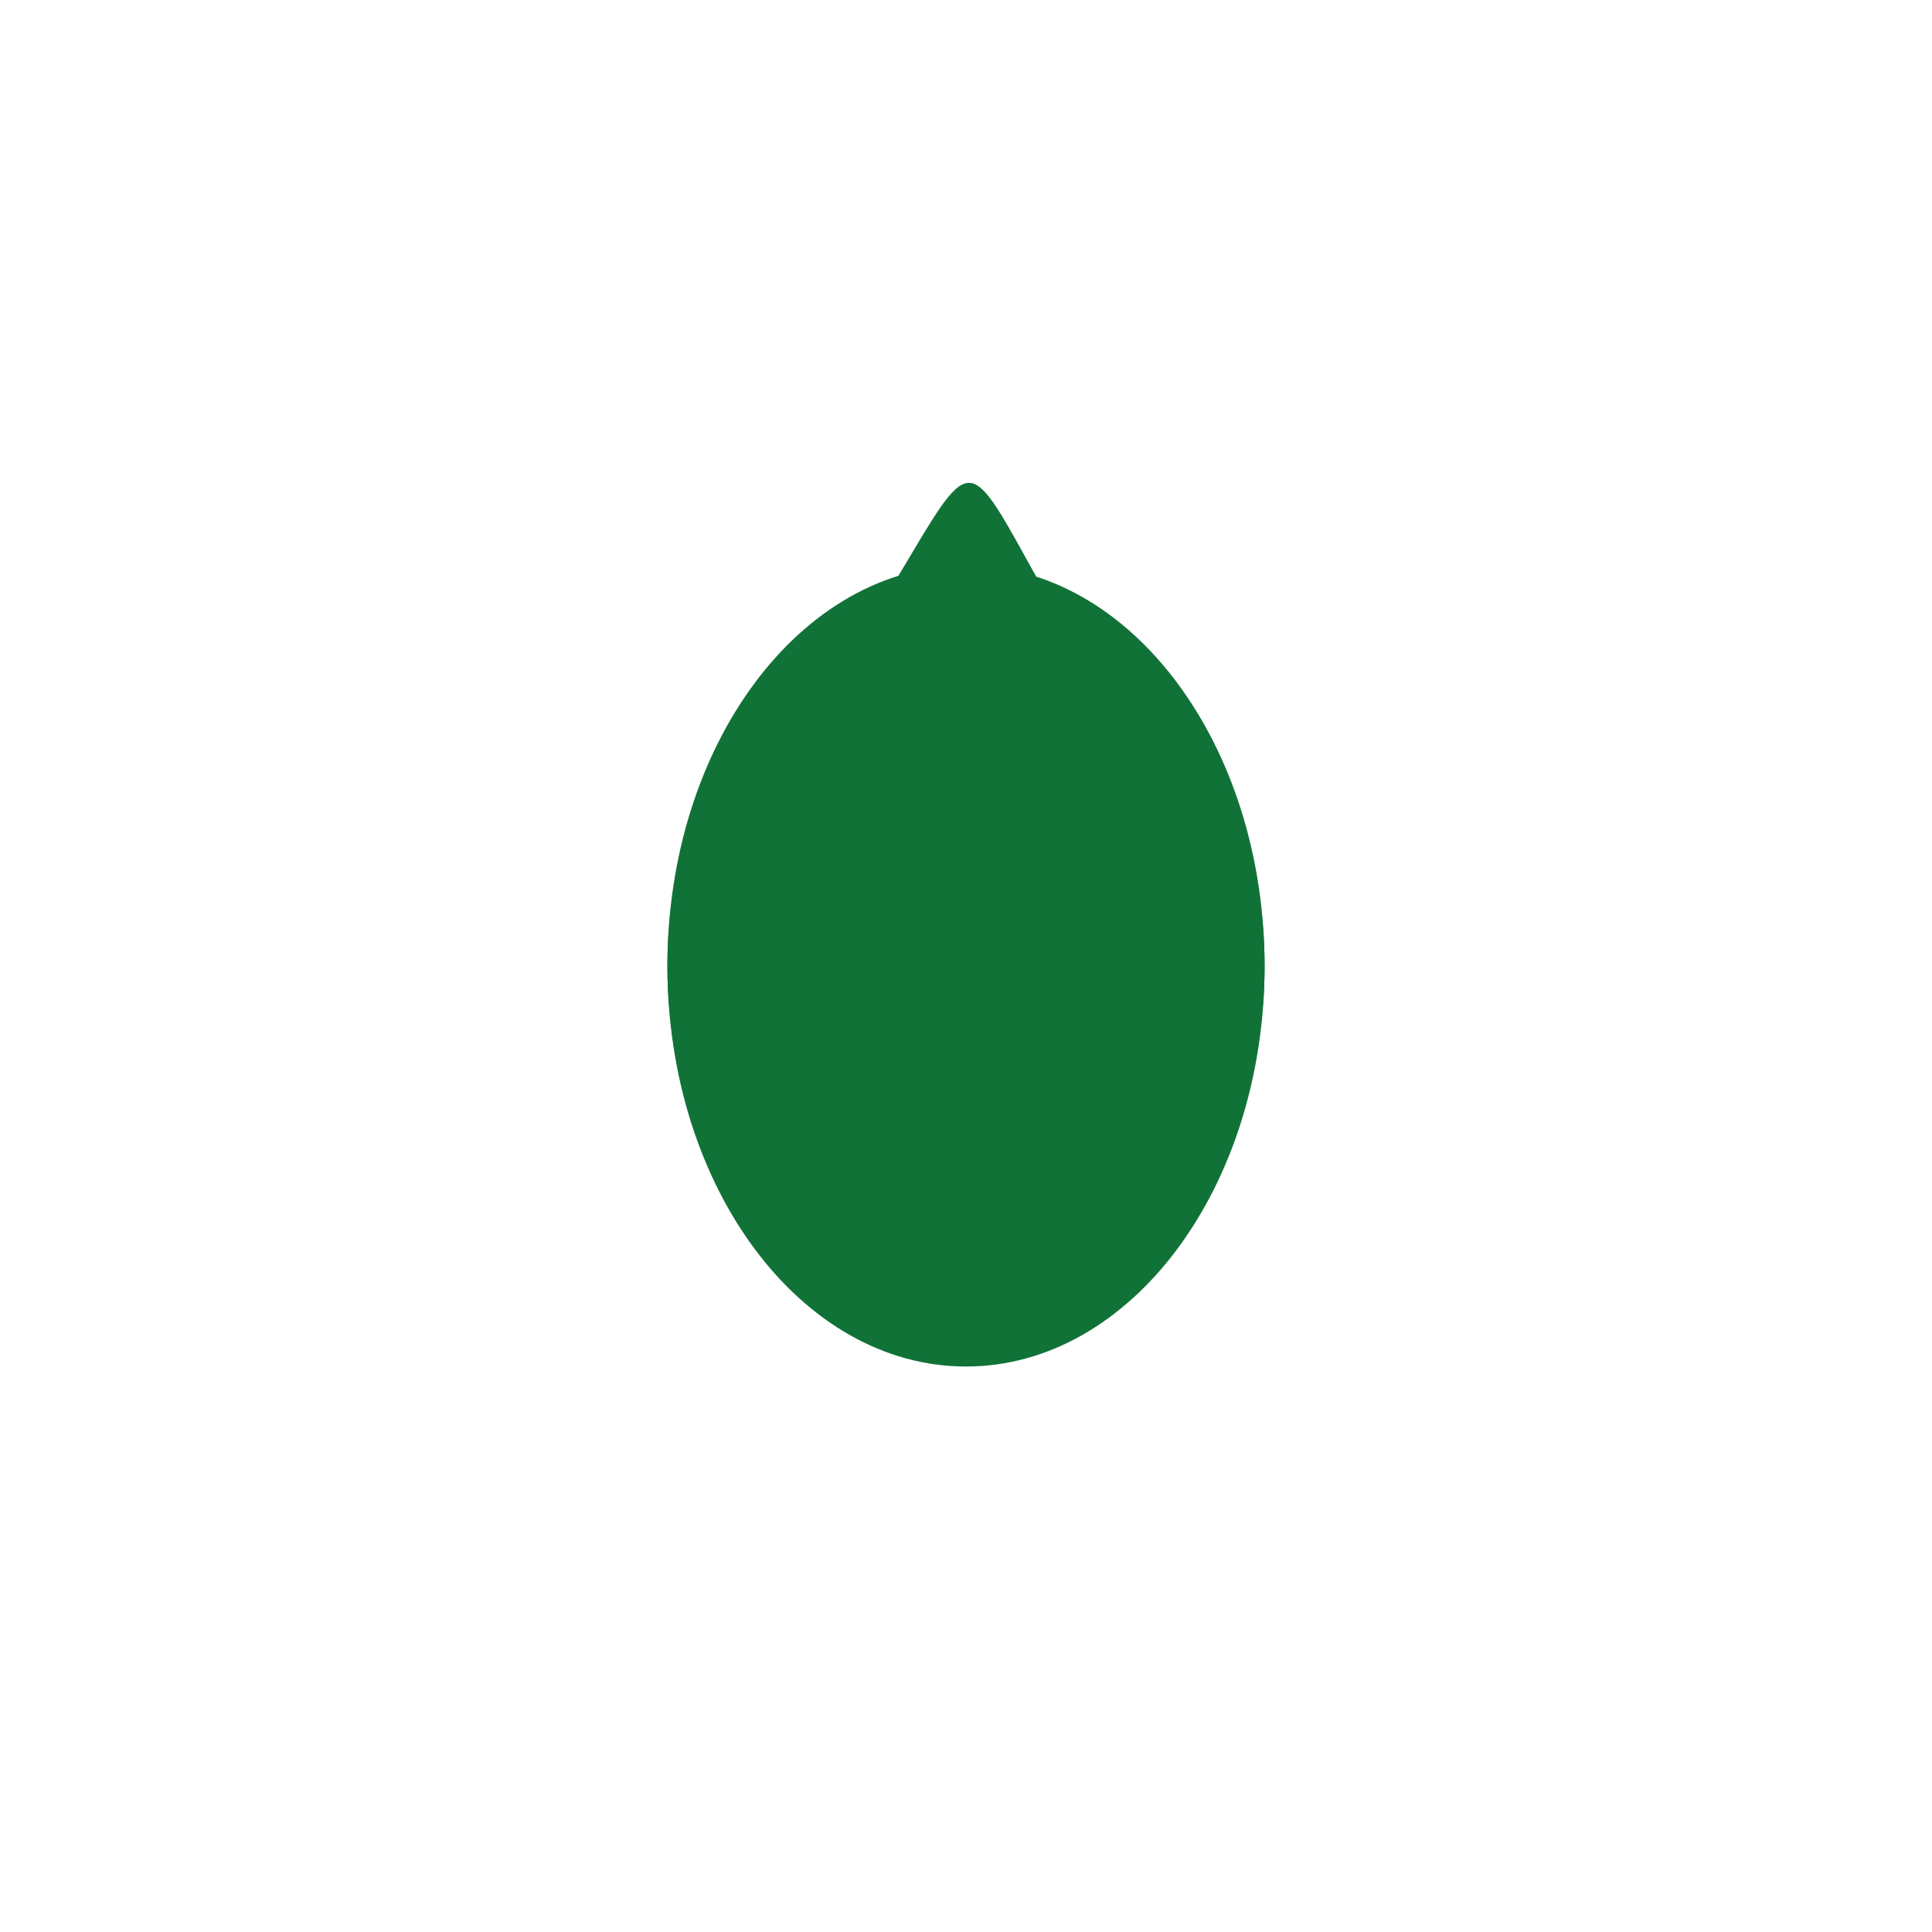
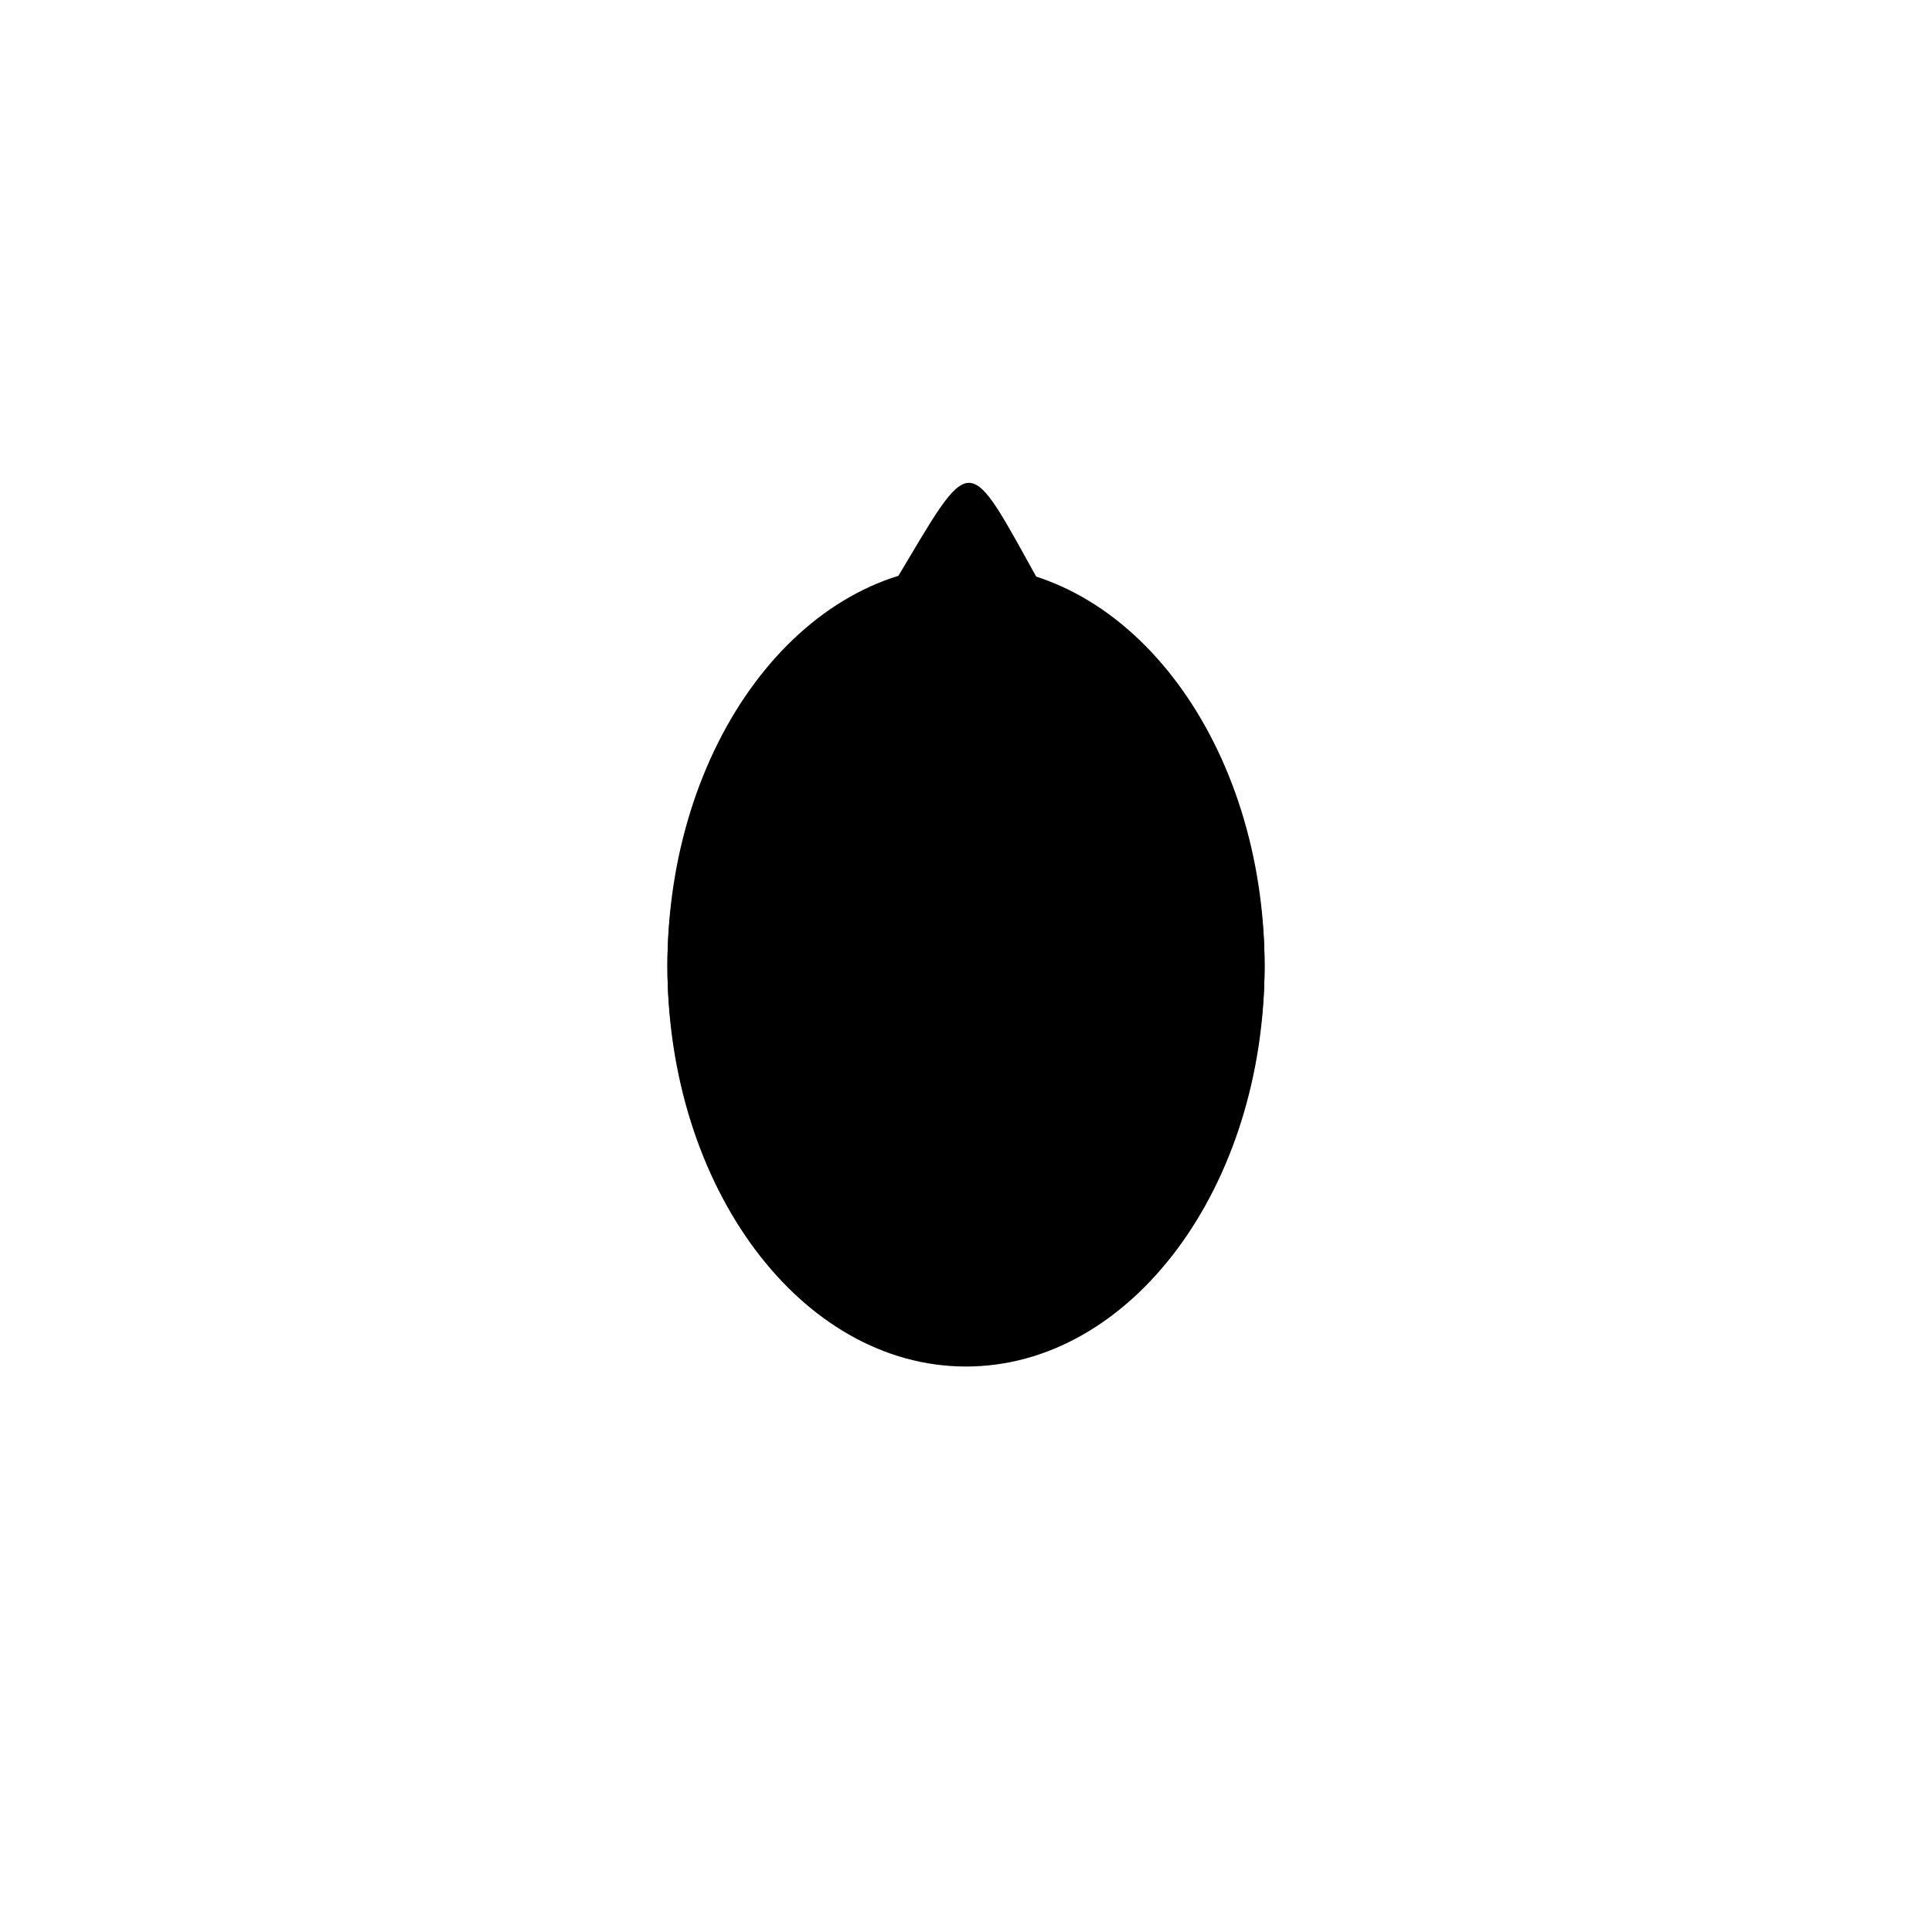
<svg xmlns="http://www.w3.org/2000/svg" width="100" height="100" viewBox="0 0 26.458 26.458" version="1.1" id="svg1">
  <defs id="defs1" />
  <g id="layer1">
-     <ellipse style="opacity:0.999;fill:#117238;stroke-width:0.956;stroke-linecap:round;stroke-linejoin:round;paint-order:markers fill stroke;fill-opacity:1" id="path1" cx="13.229" cy="13.229" rx="4.089" ry="5.138" />
-     <ellipse style="opacity:0.999;fill:#117238;stroke-width:0.988;stroke-linecap:round;stroke-linejoin:round;paint-order:markers fill stroke;fill-opacity:1" id="path1-8" cx="13.229" cy="13.229" rx="4.089" ry="5.485" />
-     <path style="opacity:0.999;fill:#117238;stroke-width:0.956;stroke-linecap:round;stroke-linejoin:round;paint-order:markers fill stroke;fill-opacity:1" id="path2" d="M 3.192,3.136 C 1.367,4.216 1.472,4.275 1.449,2.154 1.427,0.034 1.323,0.095 3.171,1.136 5.018,2.177 5.017,2.057 3.192,3.136 Z" transform="rotate(-88.50613,11.22005,-0.1048798)" />
+     <ellipse style="opacity:0.999;stroke-width:0.956;stroke-linecap:round;stroke-linejoin:round;paint-order:markers fill stroke;fill-opacity:1" id="path1" cx="13.229" cy="13.229" rx="4.089" ry="5.138" />
+     <ellipse style="opacity:0.999;stroke-width:0.988;stroke-linecap:round;stroke-linejoin:round;paint-order:markers fill stroke;fill-opacity:1" id="path1-8" cx="13.229" cy="13.229" rx="4.089" ry="5.485" />
+     <path style="opacity:0.999;stroke-width:0.956;stroke-linecap:round;stroke-linejoin:round;paint-order:markers fill stroke;fill-opacity:1" id="path2" d="M 3.192,3.136 C 1.367,4.216 1.472,4.275 1.449,2.154 1.427,0.034 1.323,0.095 3.171,1.136 5.018,2.177 5.017,2.057 3.192,3.136 Z" transform="rotate(-88.50613,11.22005,-0.1048798)" />
  </g>
</svg>
